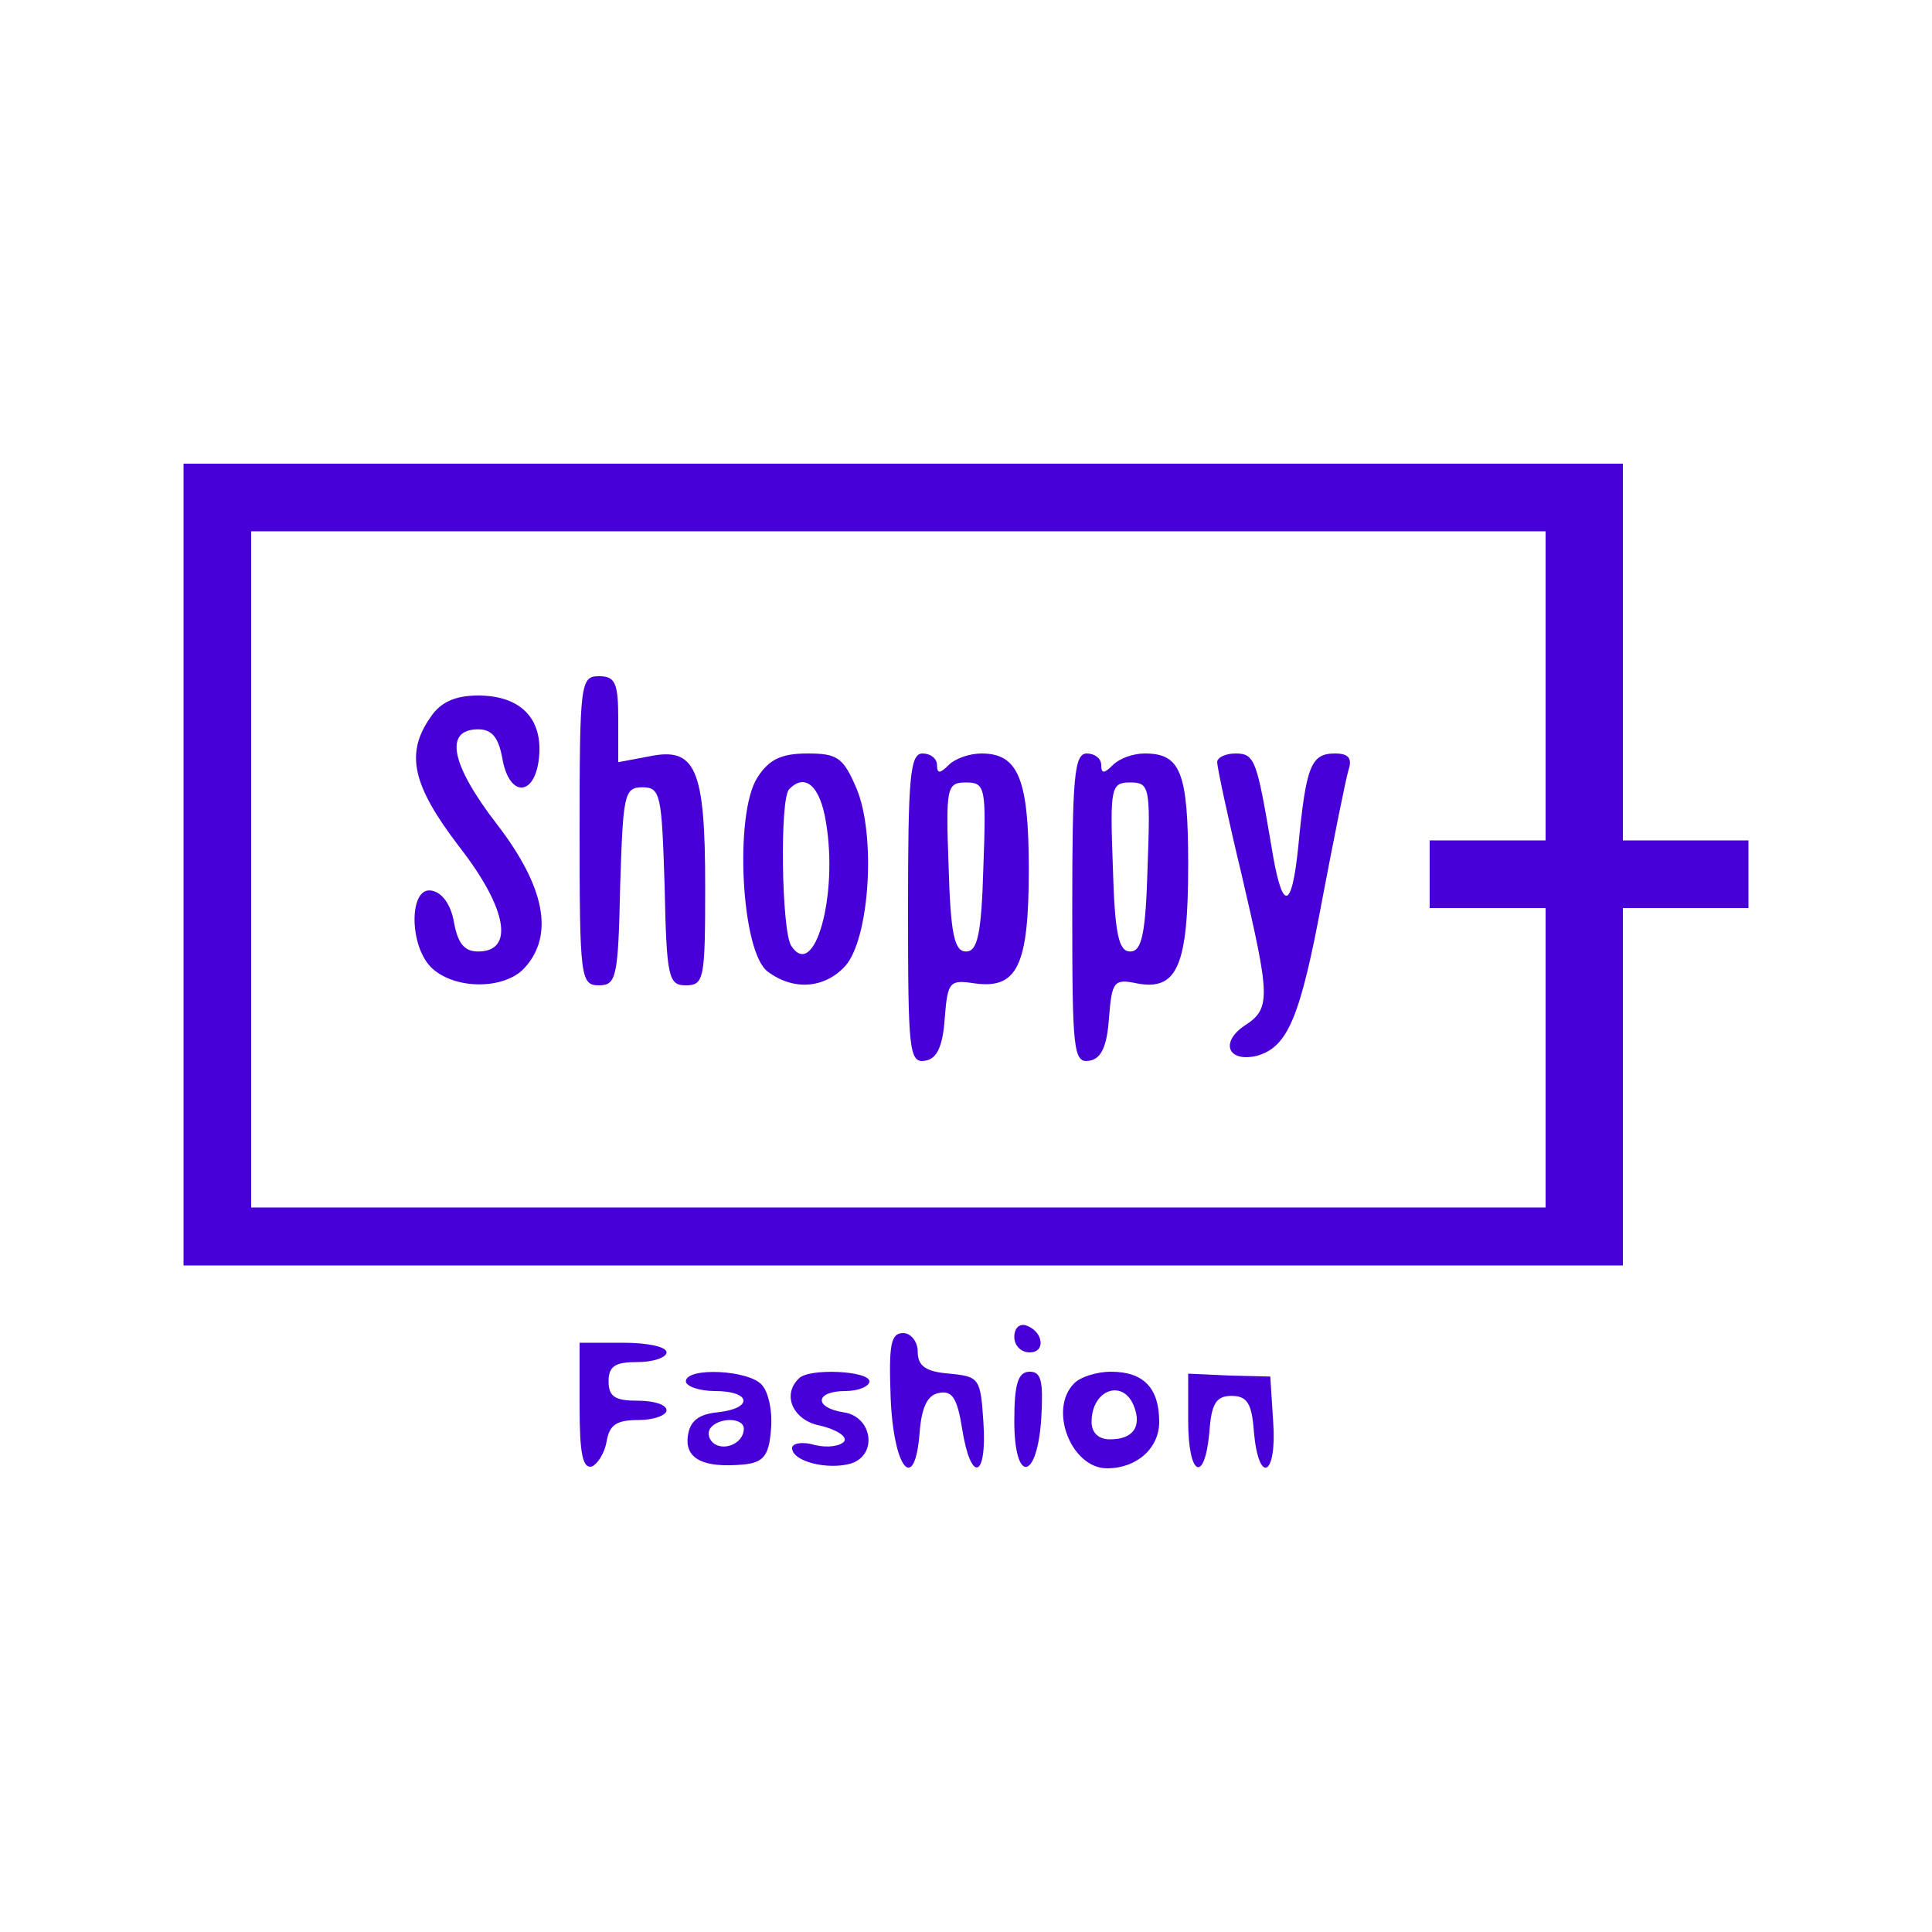
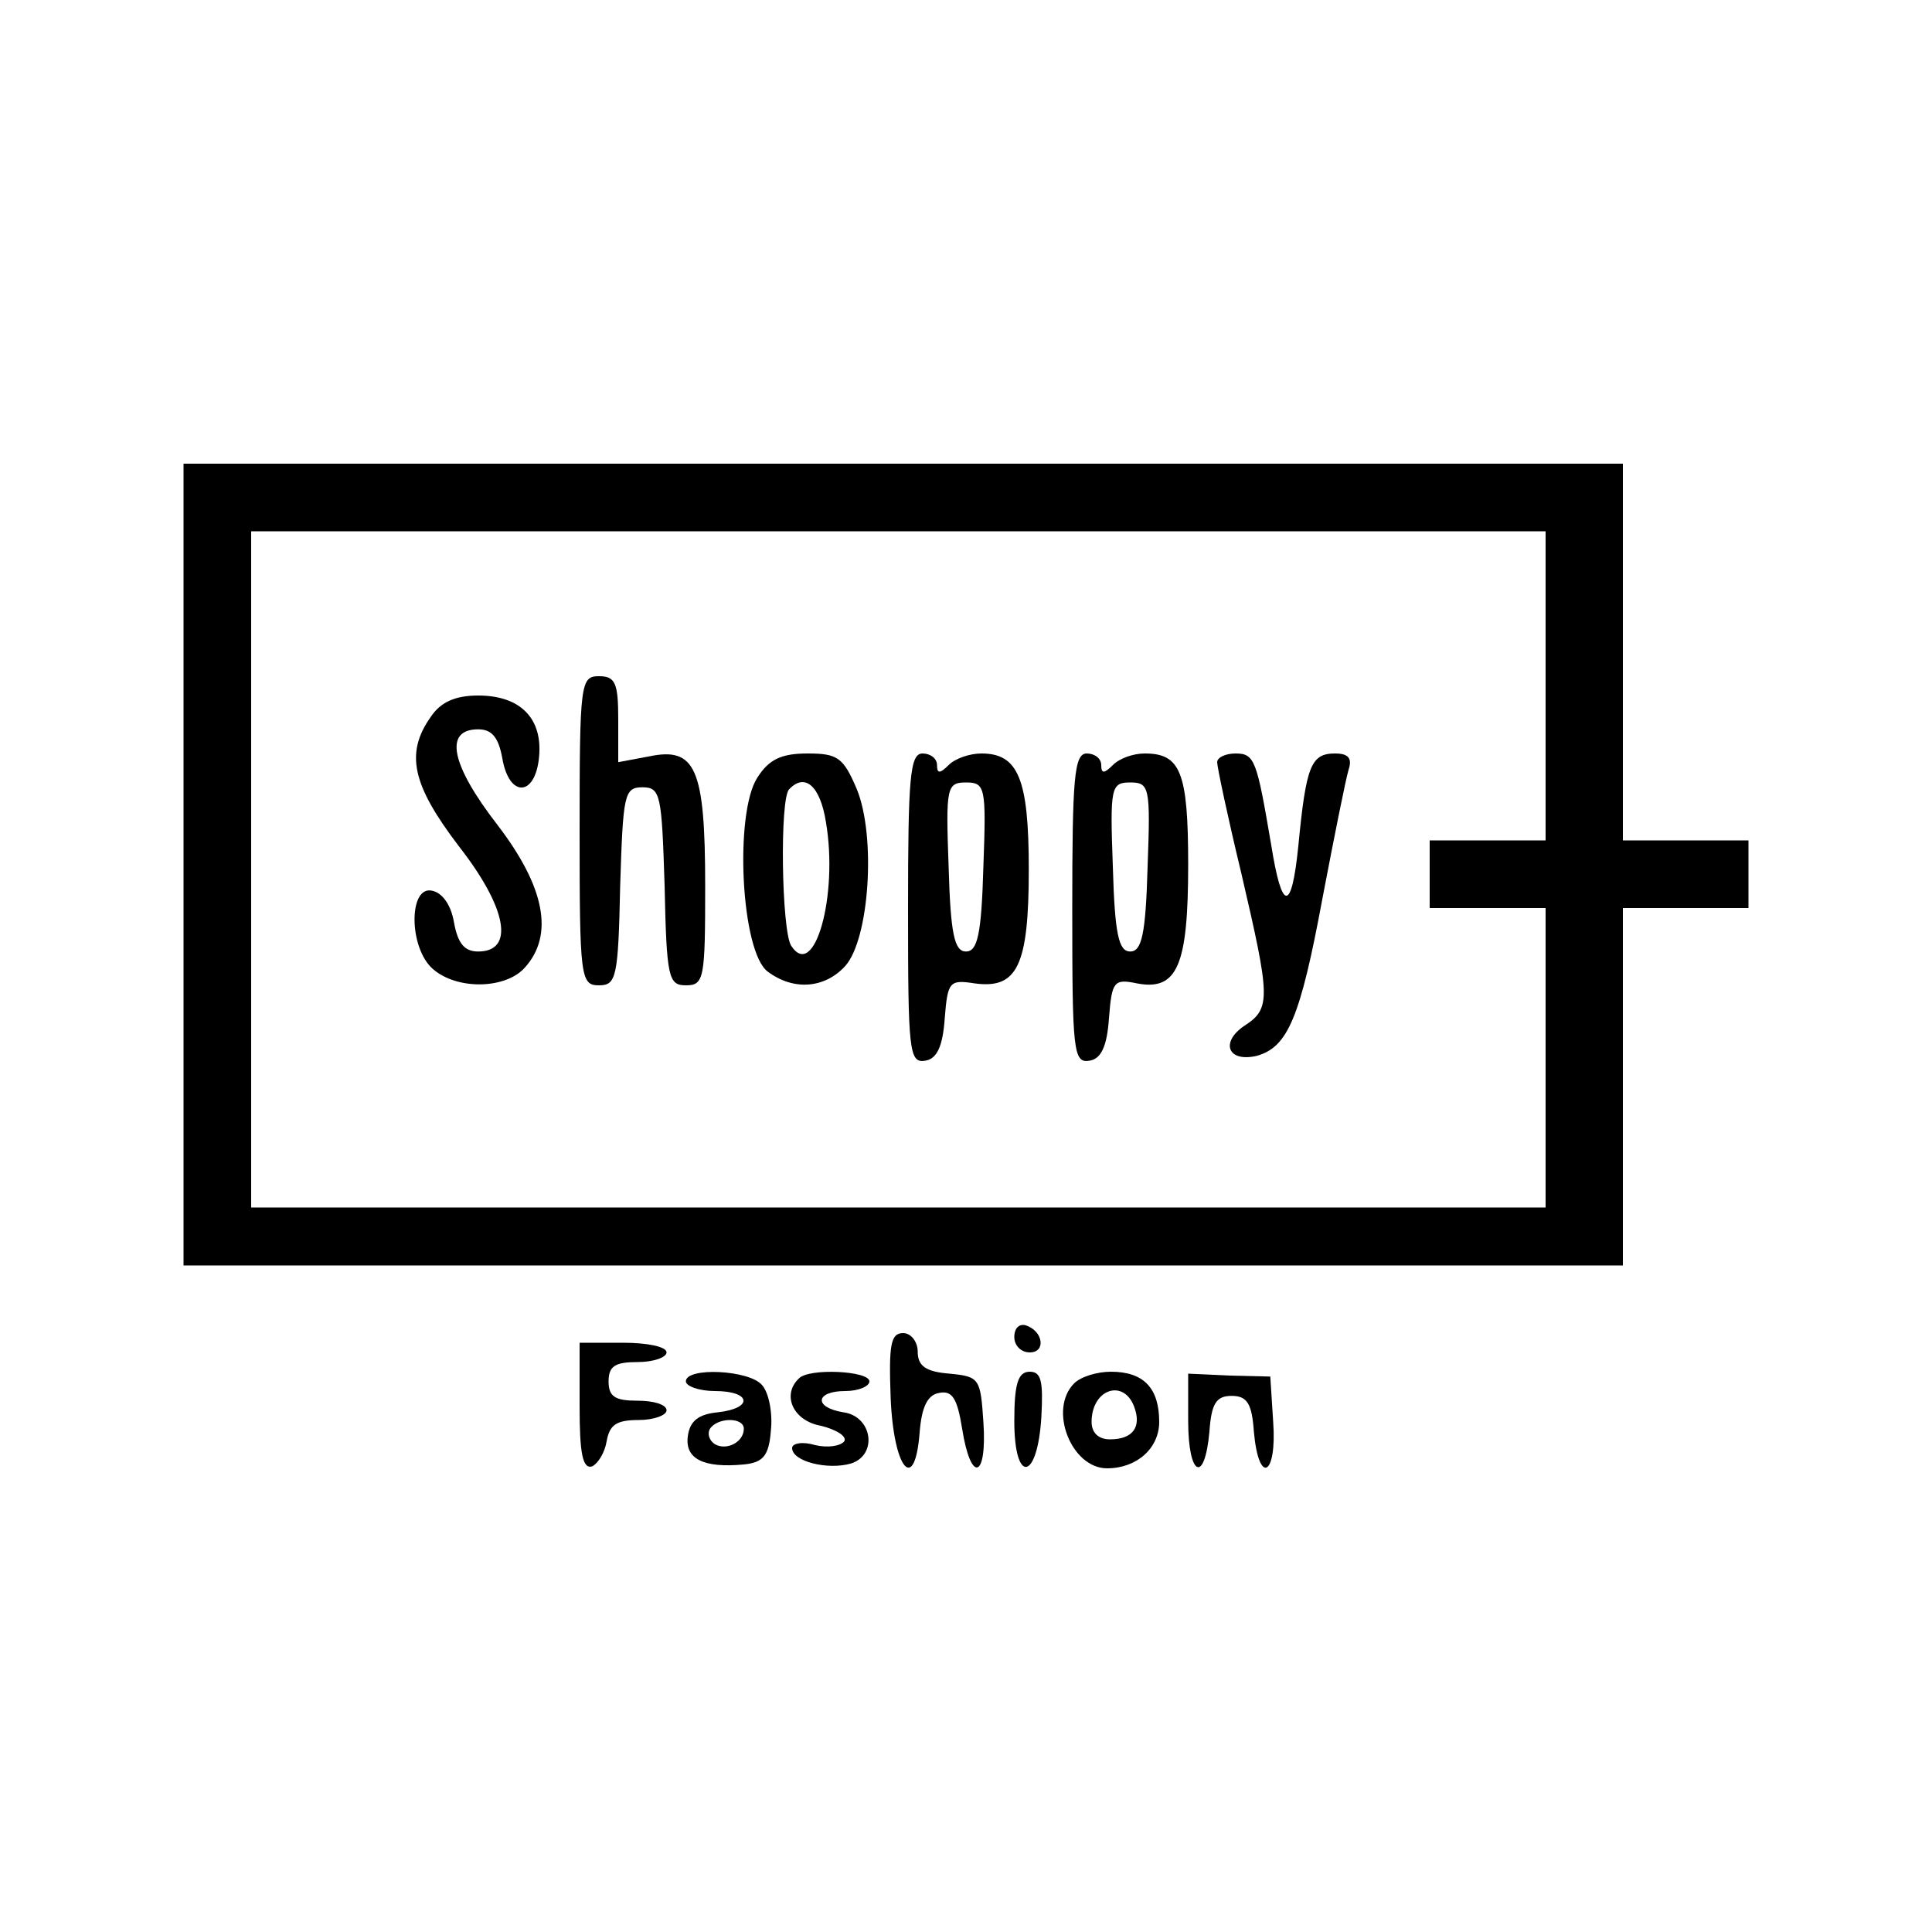
<svg xmlns="http://www.w3.org/2000/svg" version="1.0" width="200pt" height="200pt" viewBox="0 0 200 200" preserveAspectRatio="xMidYMid meet">
-   <g transform="translate(0,200) scale(0.1,-0.1)" fill="#4700D8" stroke="none">
+   <g transform="translate(0,200) scale(0.1,-0.1)" fill="black" stroke="none">
    <path d="M190 1105 l0 -415 745 0 745 0 0 185 0 185 65 0 65 0 0 35 0 35 -65 0 -65 0 0 195 0 195 -745 0 -745 0 0 -415z m1410 185 l0 -160 -60 0 -60 0 0 -35 0 -35 60 0 60 0 0 -155 0 -155 -670 0 -670 0 0 350 0 350 670 0 670 0 0 -160z" />
    <path d="M600 1140 c0 -152 1 -160 20 -160 18 0 20 8 22 103 3 94 4 102 23 102 19 0 20 -8 23 -102 2 -95 4 -103 22 -103 19 0 20 7 20 103 0 122 -10 144 -58 134 l-32 -6 0 44 c0 38 -3 45 -20 45 -19 0 -20 -7 -20 -160z" />
    <path d="M446 1258 c-27 -38 -19 -71 29 -134 50 -64 58 -109 20 -109 -14 0 -21 8 -25 30 -3 18 -12 31 -23 33 -24 5 -24 -59 1 -81 25 -22 75 -21 95 1 31 34 21 84 -28 148 -48 62 -56 99 -20 99 14 0 21 -8 25 -30 7 -41 34 -40 38 1 4 40 -19 64 -63 64 -24 0 -39 -7 -49 -22z" />
    <path d="M784 1195 c-24 -37 -17 -181 11 -201 27 -20 59 -17 80 6 25 28 32 134 12 183 -14 33 -20 37 -51 37 -27 0 -40 -6 -52 -25z m71 -46 c13 -76 -12 -165 -36 -128 -10 16 -12 153 -2 162 16 17 32 4 38 -34z" />
    <path d="M940 1059 c0 -147 1 -160 18 -157 12 2 18 15 20 44 3 38 5 40 31 36 44 -6 56 18 56 118 0 94 -11 120 -49 120 -12 0 -27 -5 -34 -12 -9 -9 -12 -9 -12 0 0 7 -7 12 -15 12 -13 0 -15 -25 -15 -161z m78 44 c-2 -70 -6 -88 -18 -88 -12 0 -16 18 -18 88 -3 82 -2 87 18 87 20 0 21 -5 18 -87z" />
    <path d="M1110 1059 c0 -147 1 -160 18 -157 12 2 18 15 20 44 3 38 5 41 29 36 42 -8 53 19 53 123 0 96 -8 115 -45 115 -12 0 -26 -5 -33 -12 -9 -9 -12 -9 -12 0 0 7 -7 12 -15 12 -13 0 -15 -25 -15 -161z m78 44 c-2 -70 -6 -88 -18 -88 -12 0 -16 18 -18 88 -3 82 -2 87 18 87 20 0 21 -5 18 -87z" />
    <path d="M1260 1211 c0 -5 11 -57 25 -115 30 -129 31 -140 3 -158 -25 -17 -17 -38 13 -31 32 9 45 39 68 163 12 63 24 123 27 133 4 12 0 17 -14 17 -25 0 -30 -13 -38 -96 -7 -69 -17 -68 -28 1 -15 88 -17 95 -37 95 -10 0 -19 -4 -19 -9z" />
    <path d="M1050 616 c0 -9 7 -16 16 -16 17 0 14 22 -4 28 -7 2 -12 -3 -12 -12z" />
    <path d="M922 553 c3 -74 25 -100 30 -36 2 26 8 39 20 41 14 3 19 -6 24 -37 9 -57 26 -52 22 7 -3 45 -4 47 -35 50 -25 2 -33 8 -33 23 0 10 -7 19 -15 19 -13 0 -15 -12 -13 -67z" />
    <path d="M600 544 c0 -48 3 -65 13 -62 6 3 13 14 15 26 3 17 10 22 33 22 16 0 29 5 29 10 0 6 -13 10 -30 10 -23 0 -30 4 -30 20 0 16 7 20 30 20 17 0 30 5 30 10 0 6 -20 10 -45 10 l-45 0 0 -66z" />
    <path d="M710 570 c0 -5 14 -10 30 -10 38 0 40 -18 3 -22 -20 -2 -29 -9 -31 -25 -3 -23 16 -33 58 -29 20 2 26 9 28 35 2 18 -2 39 -9 47 -13 16 -79 19 -79 4z m60 -49 c0 -14 -18 -23 -30 -16 -6 4 -8 11 -5 16 8 12 35 12 35 0z" />
    <path d="M827 573 c-18 -17 -6 -44 23 -49 16 -4 27 -11 24 -16 -4 -5 -17 -7 -30 -4 -13 4 -24 2 -24 -3 0 -14 37 -23 61 -16 28 9 22 49 -8 53 -31 5 -29 22 2 22 14 0 25 5 25 10 0 11 -63 14 -73 3z" />
    <path d="M1050 529 c0 -66 24 -62 28 4 2 37 0 47 -12 47 -12 0 -16 -12 -16 -51z" />
    <path d="M1112 568 c-27 -27 -3 -88 34 -88 31 0 54 21 54 48 0 35 -16 52 -50 52 -14 0 -31 -5 -38 -12z m62 -24 c8 -21 -1 -34 -25 -34 -12 0 -19 7 -19 18 0 34 33 45 44 16z" />
    <path d="M1230 529 c0 -57 17 -66 22 -11 2 29 7 37 23 37 16 0 21 -8 23 -37 5 -56 24 -46 20 10 l-3 47 -42 1 -43 2 0 -49z" />
  </g>
</svg>
